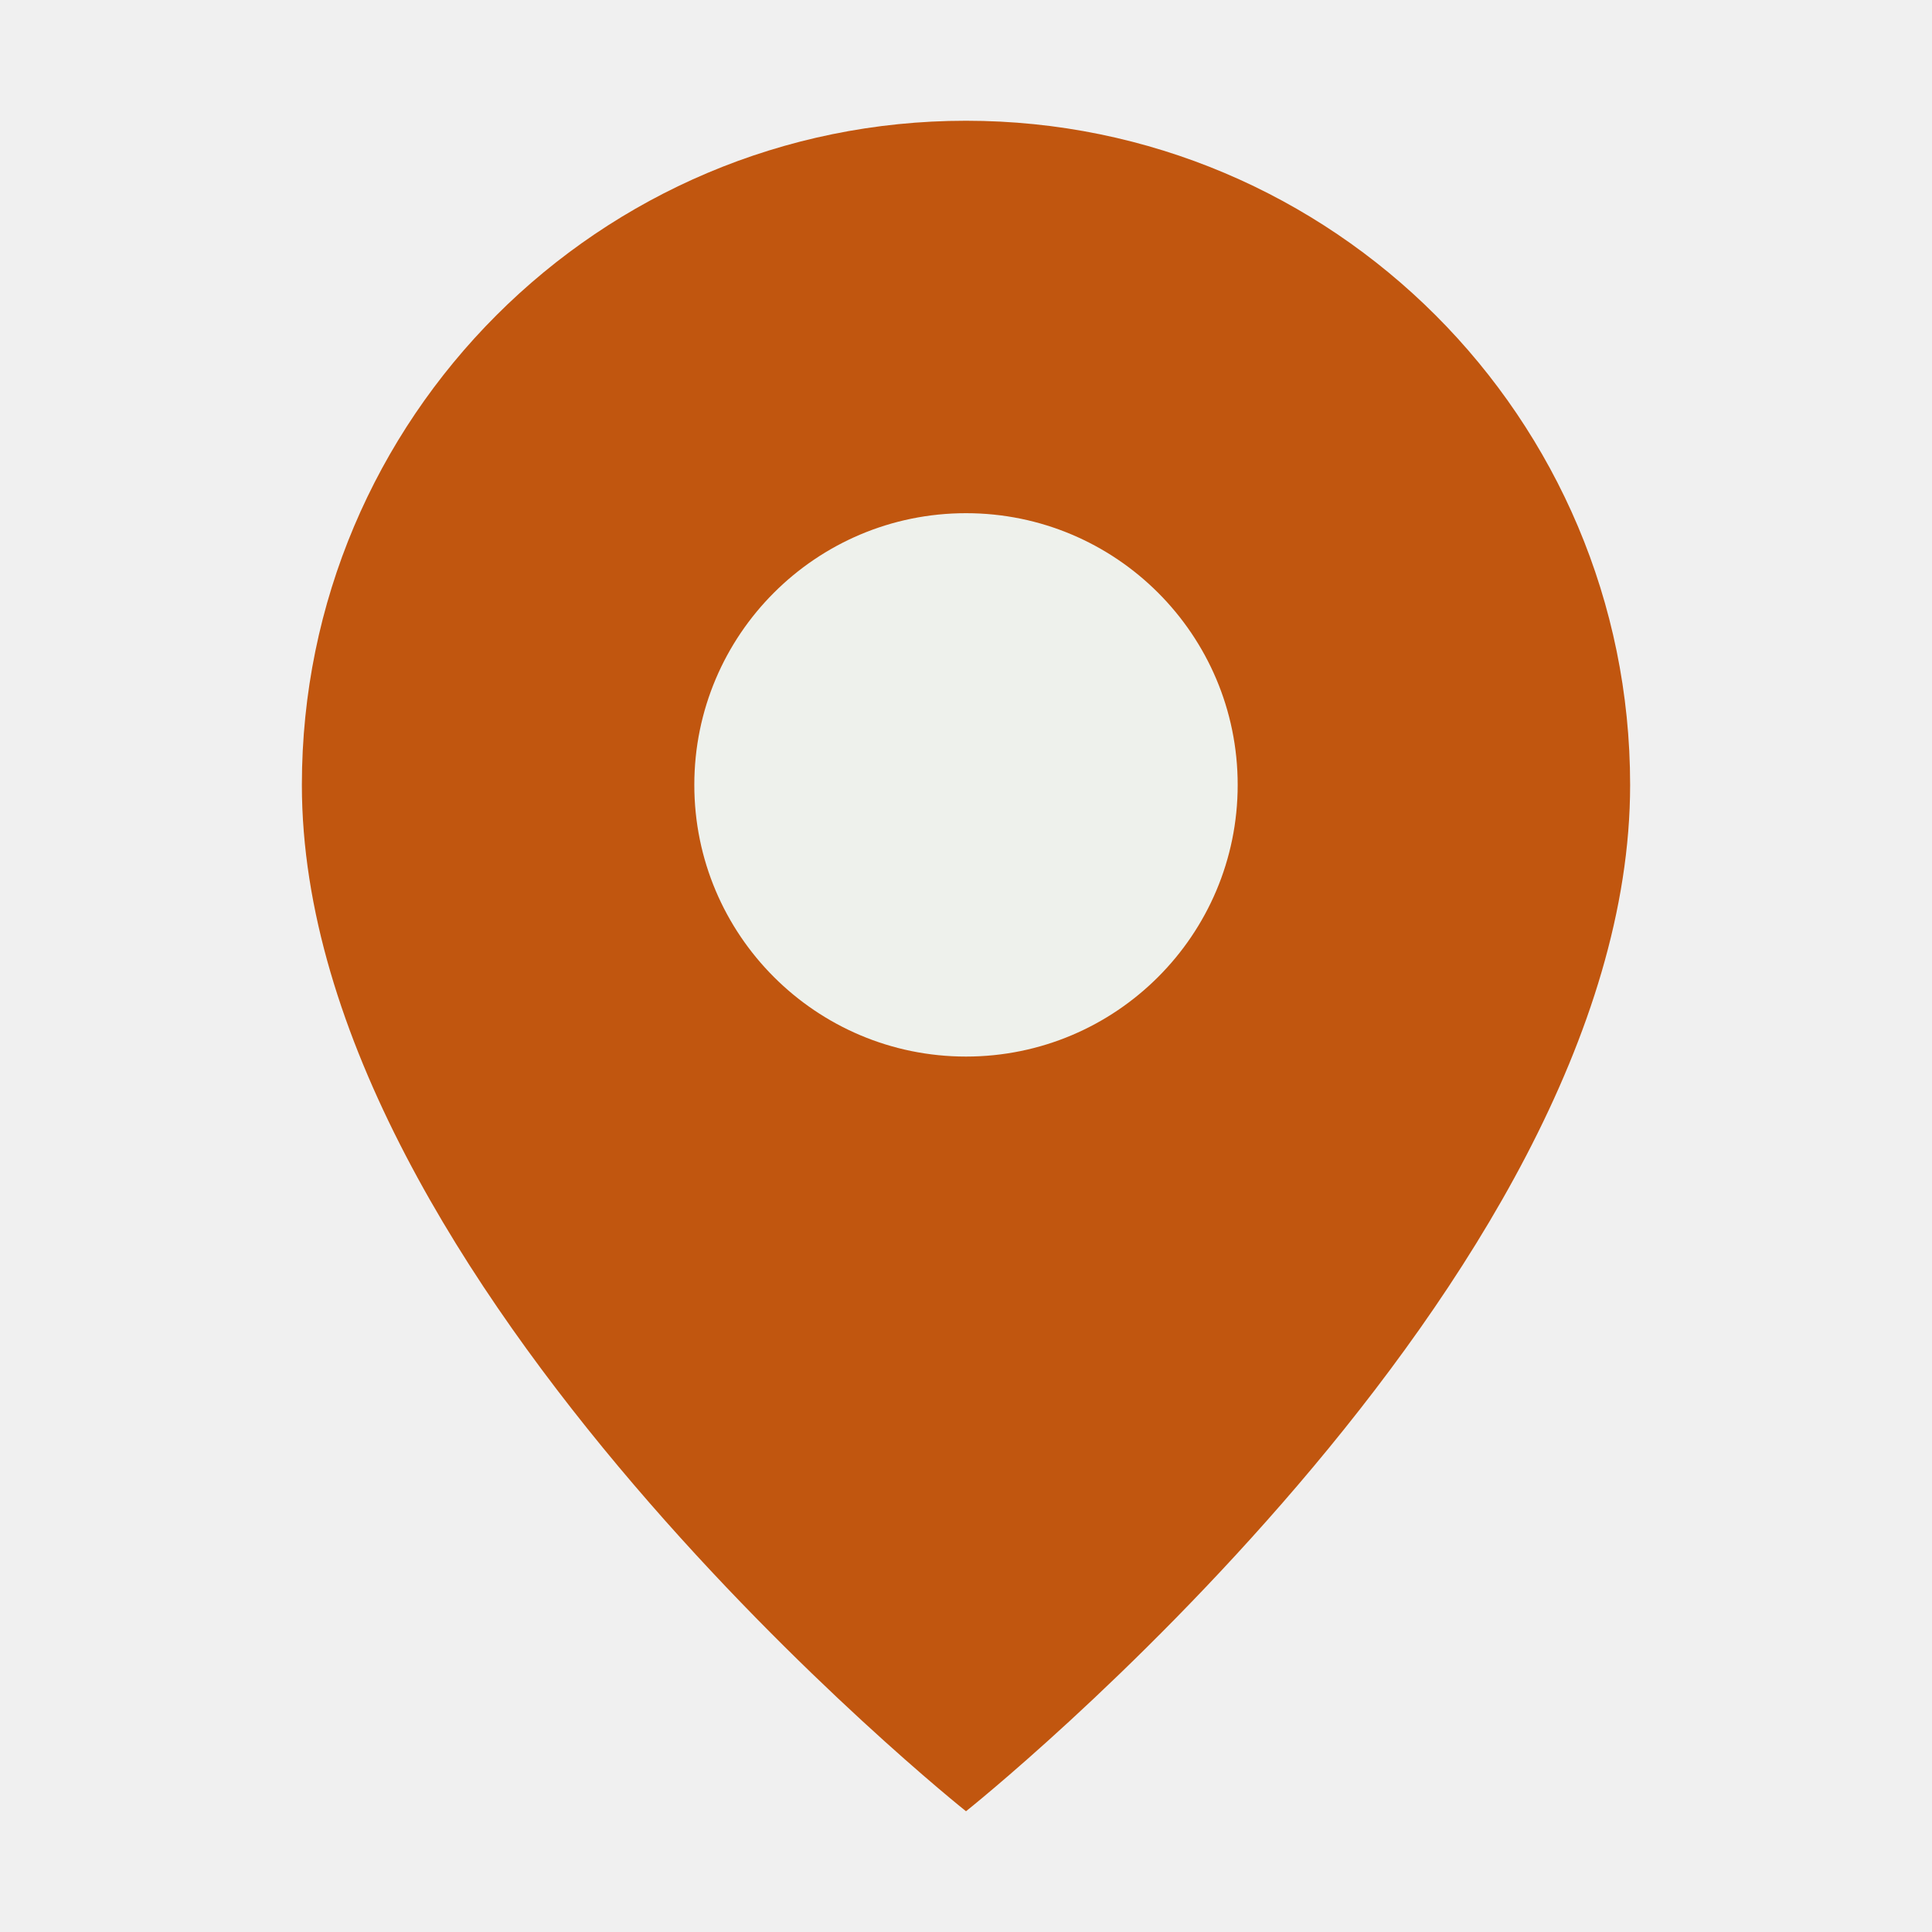
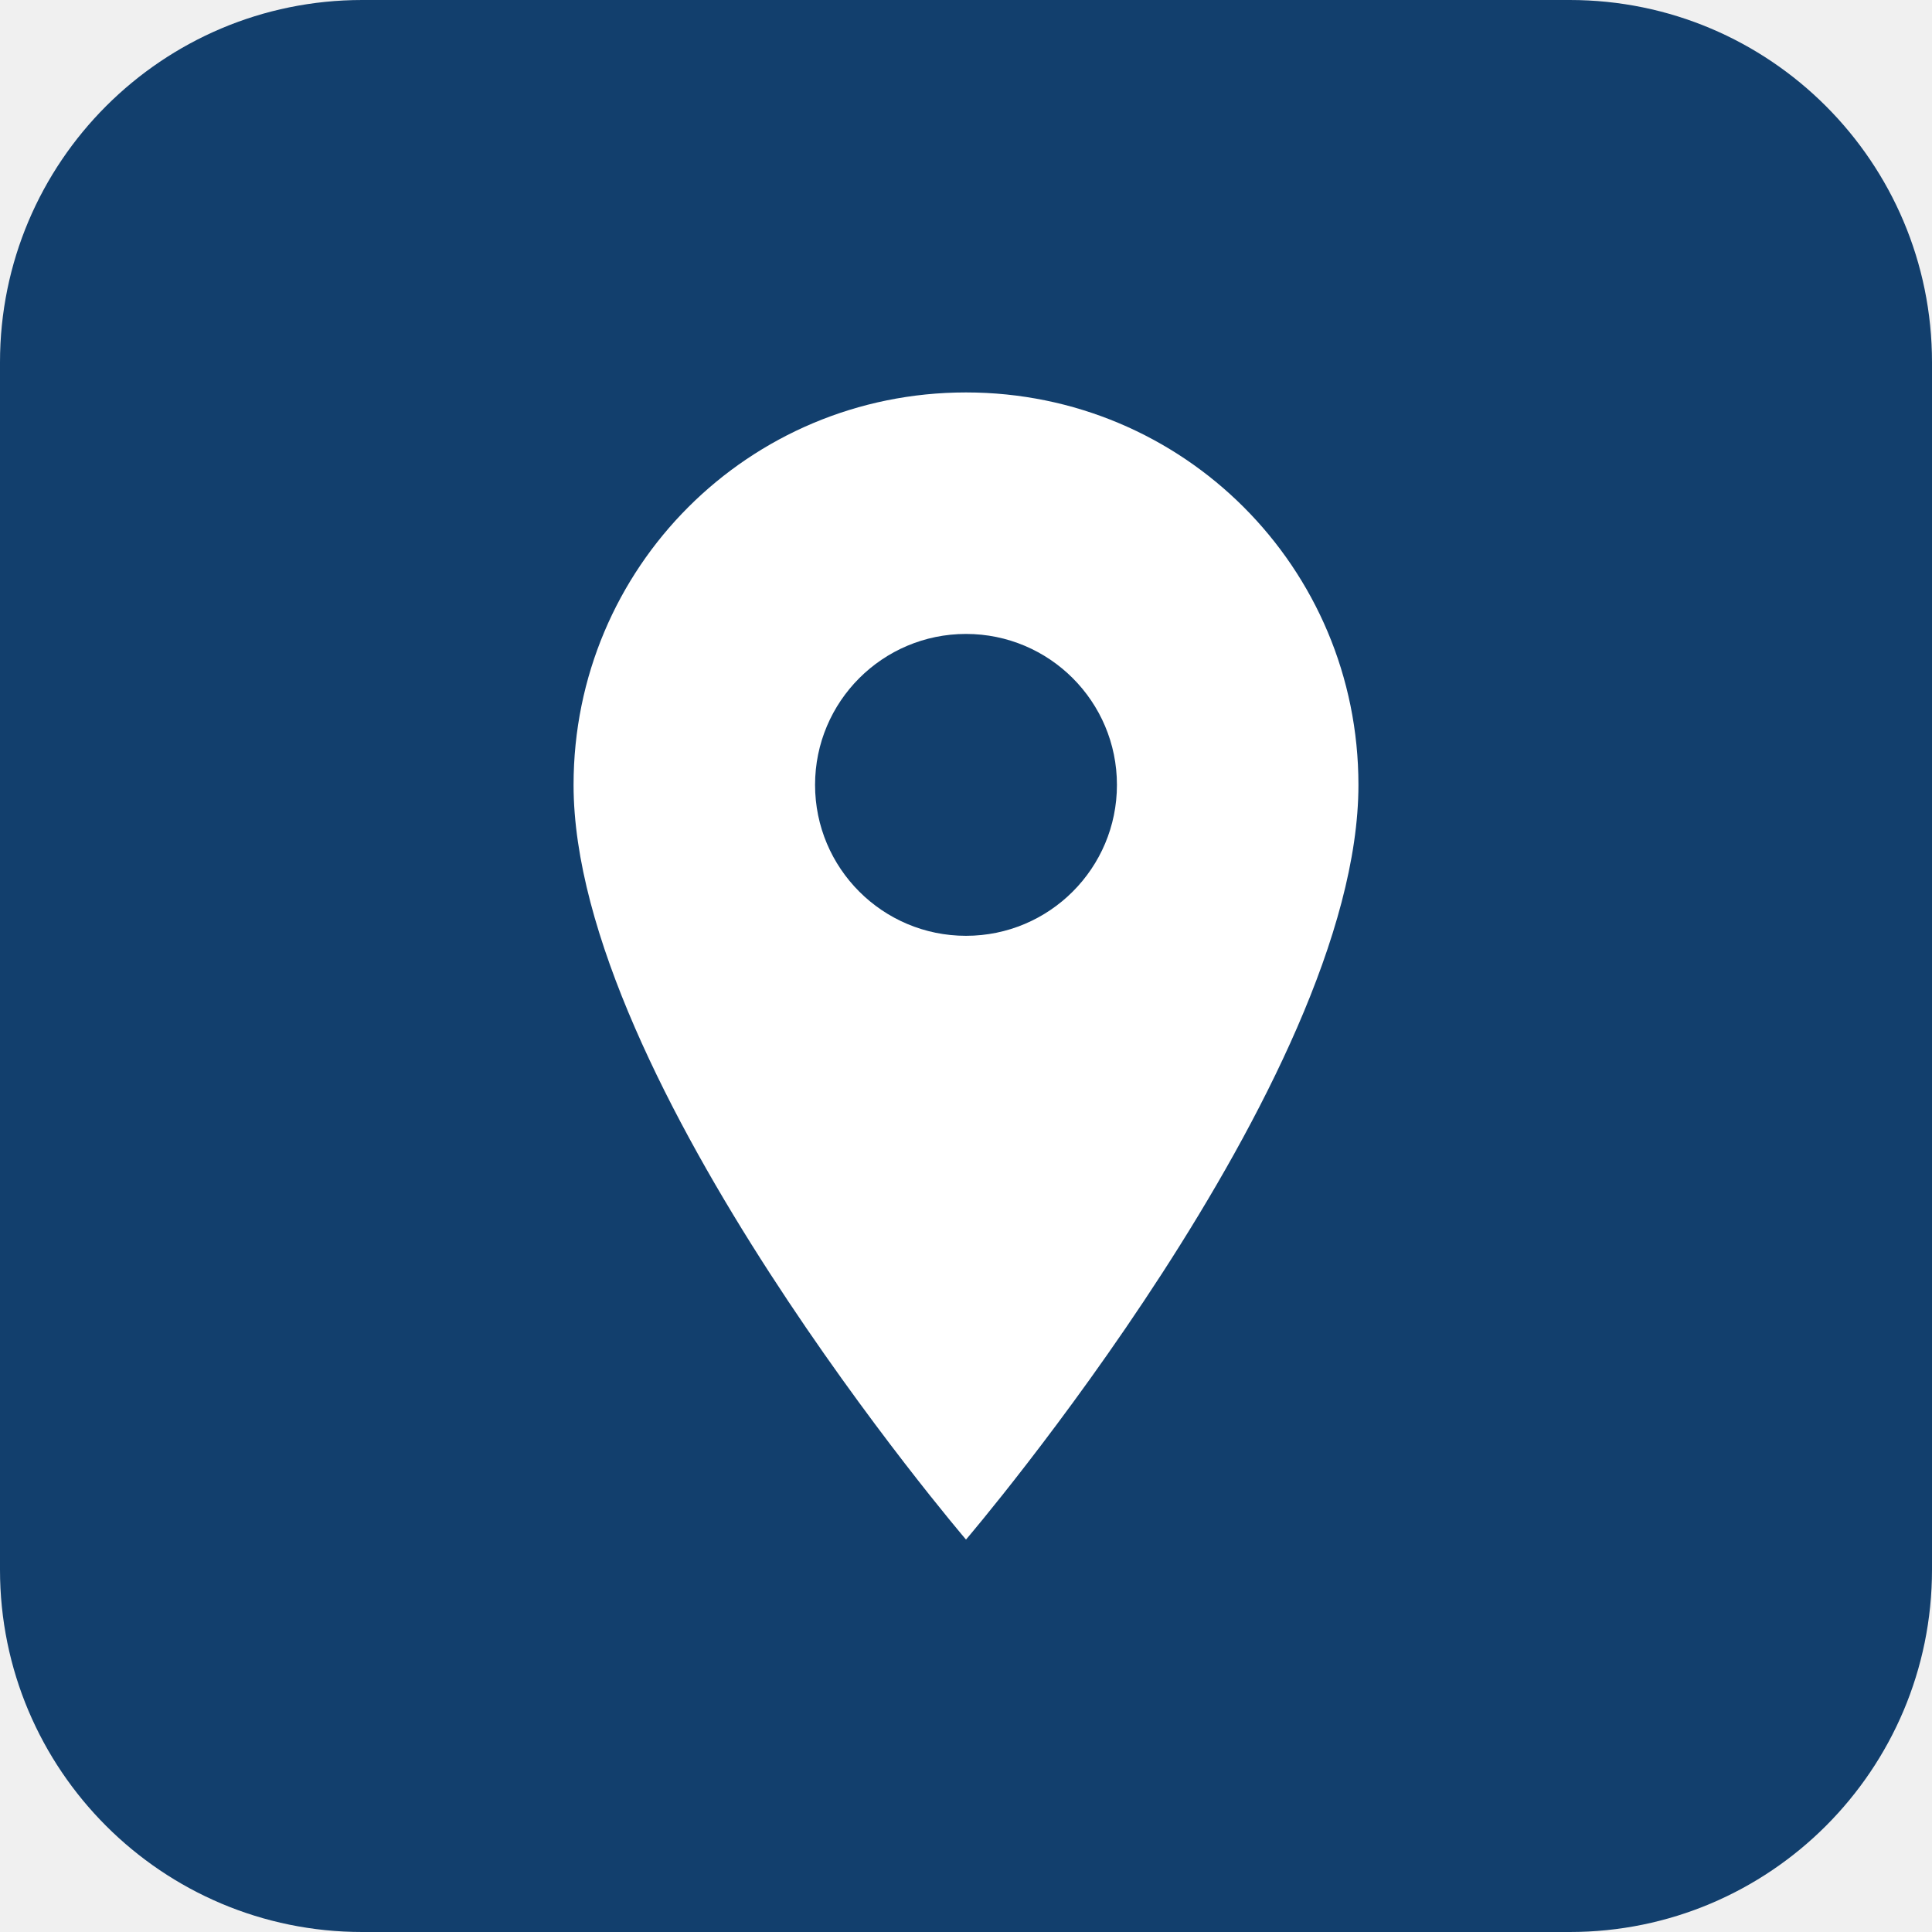
- <svg xmlns="http://www.w3.org/2000/svg" viewBox="0 0 32 32">
-   <path fill="#c1560f" d="M16 2c-6.075 0-11 4.925-11 11 0 8.25 11 17 11 17s11-8.75 11-17c0-6.075-4.925-11-11-11z" />
-   <circle cx="16" cy="13" r="4.5" fill="#eef1ec" />
+ <svg xmlns="http://www.w3.org/2000/svg" viewBox="0 0 64 64">
+   <rect width="64" height="64" rx="12" fill="#123f6d" />
+   <path d="M32 13c-7.2 0-13 5.8-13 13 0 9.8 13 25 13 25s13-15.2 13-25c0-7.2-5.8-13-13-13z" fill="#ffffff" />
+   <circle cx="32" cy="26" r="5" fill="#123f6d" />
</svg>
